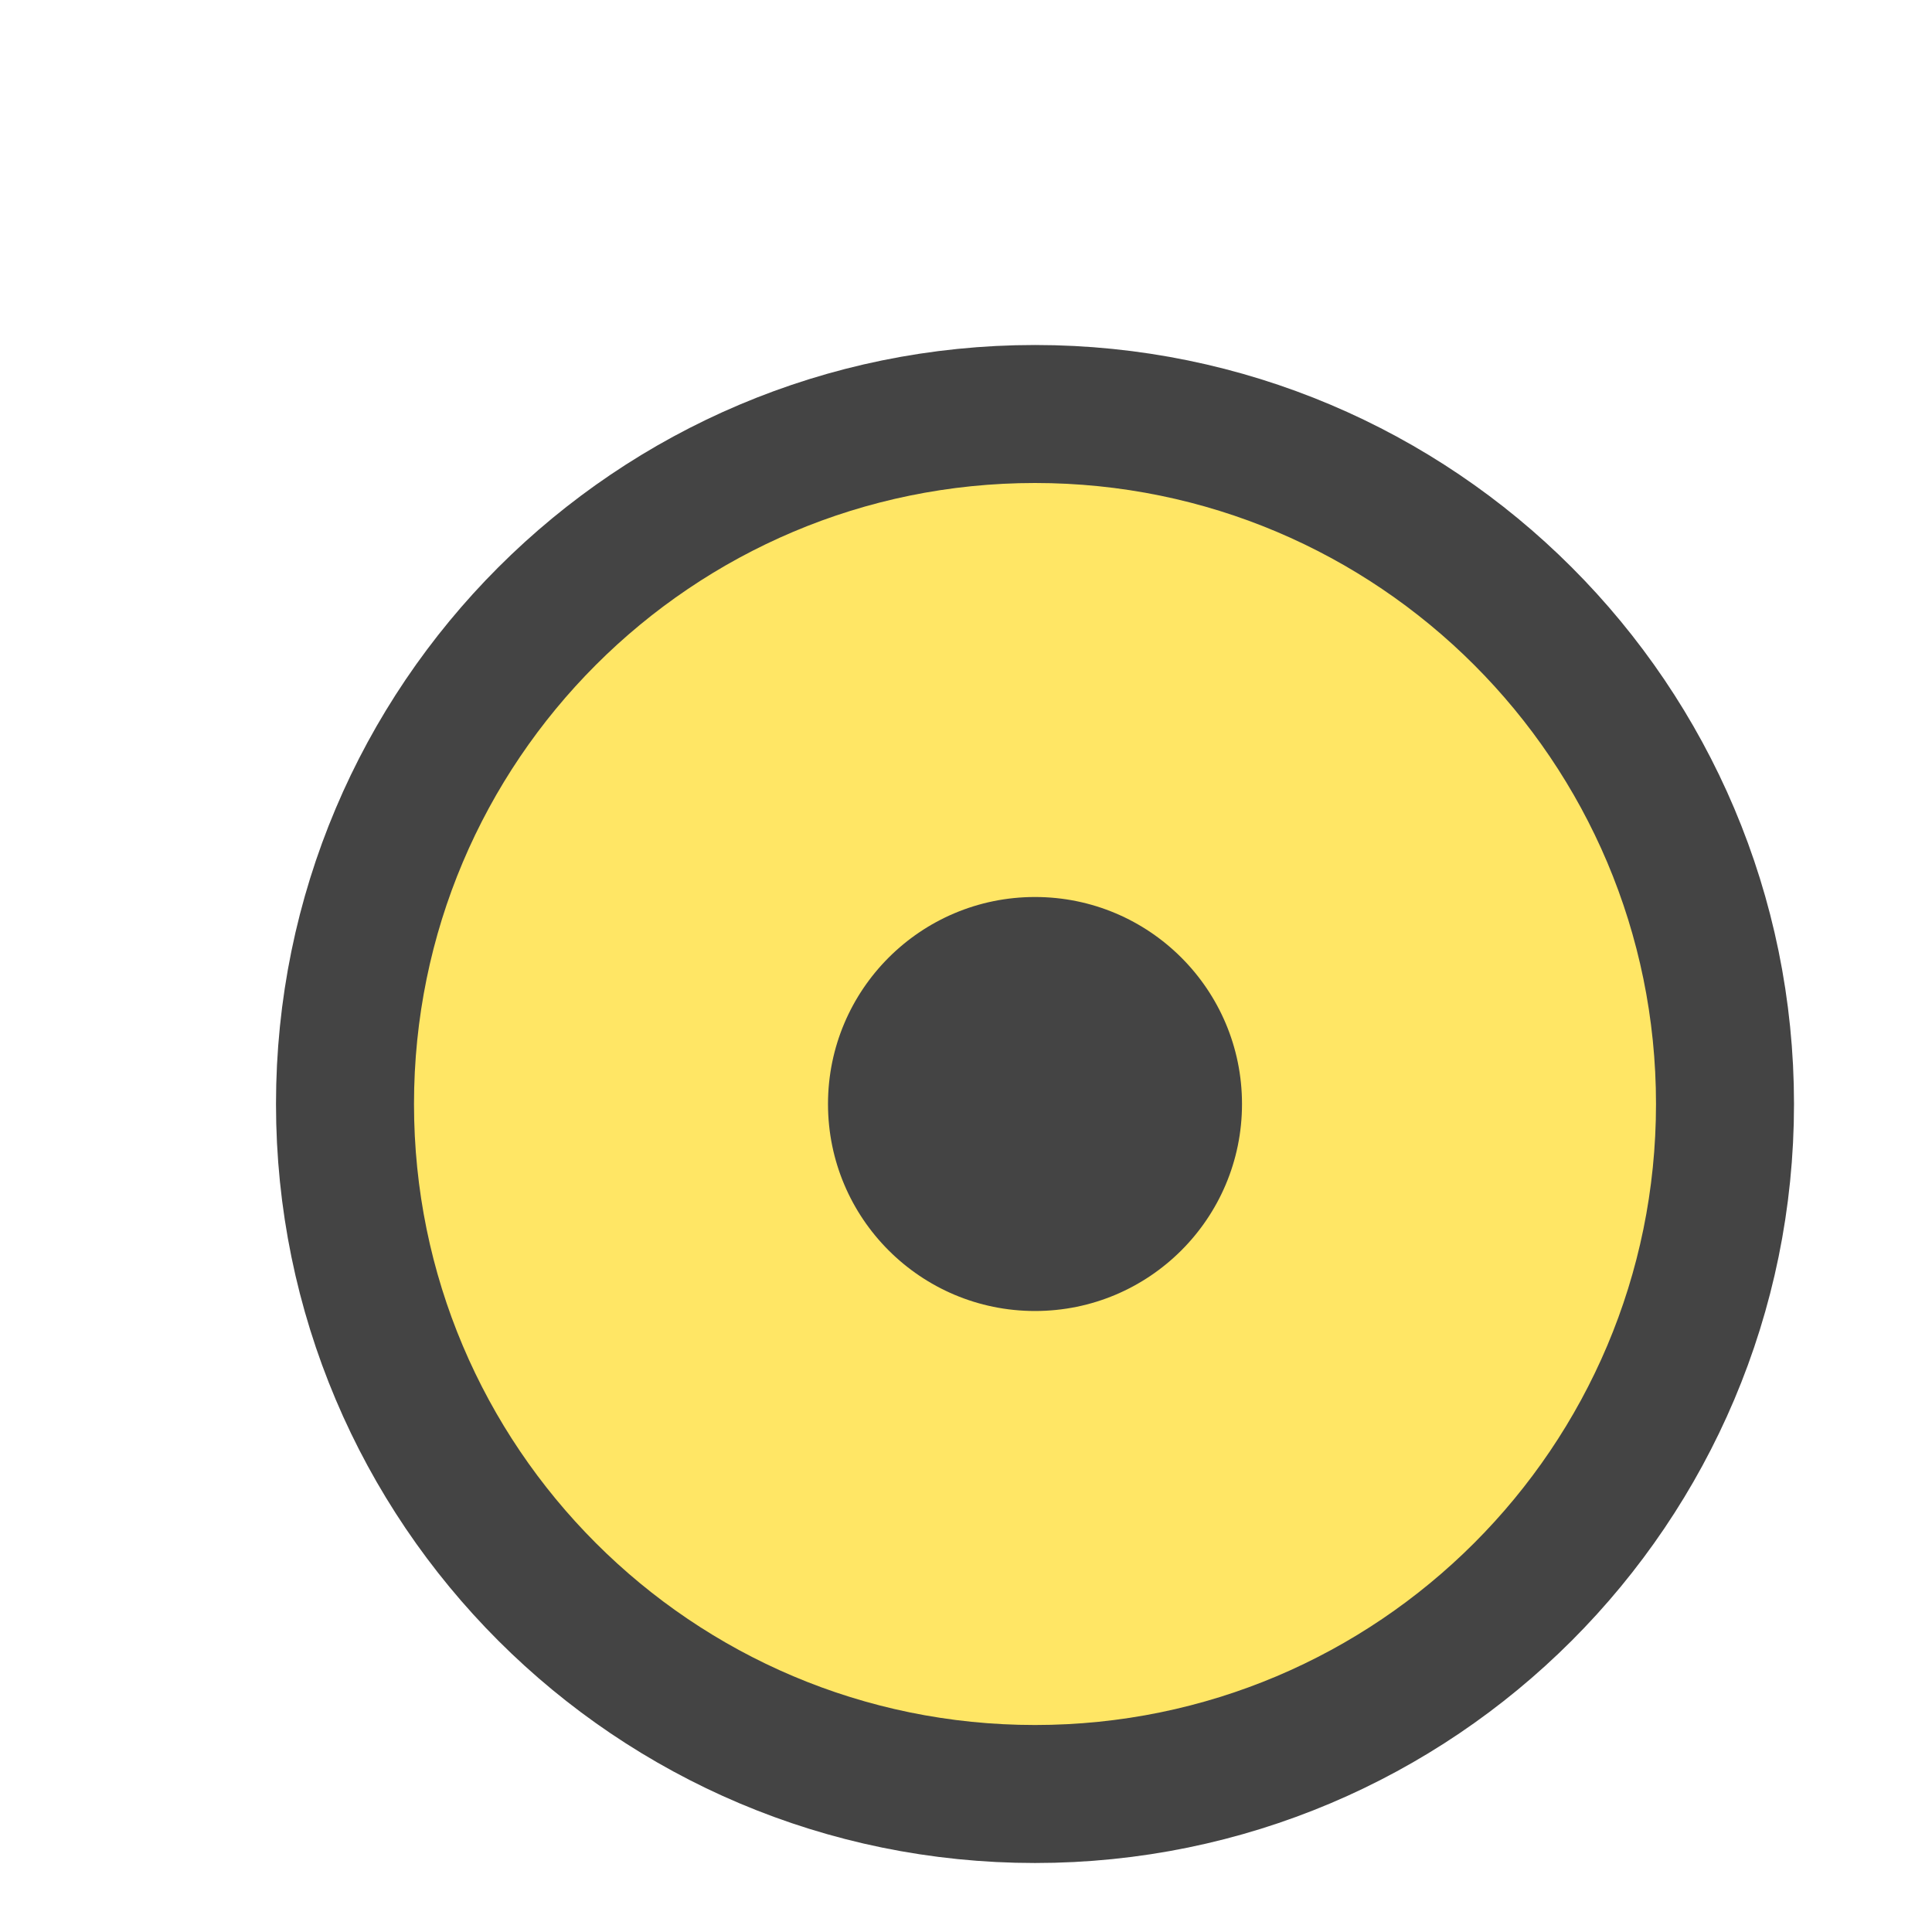
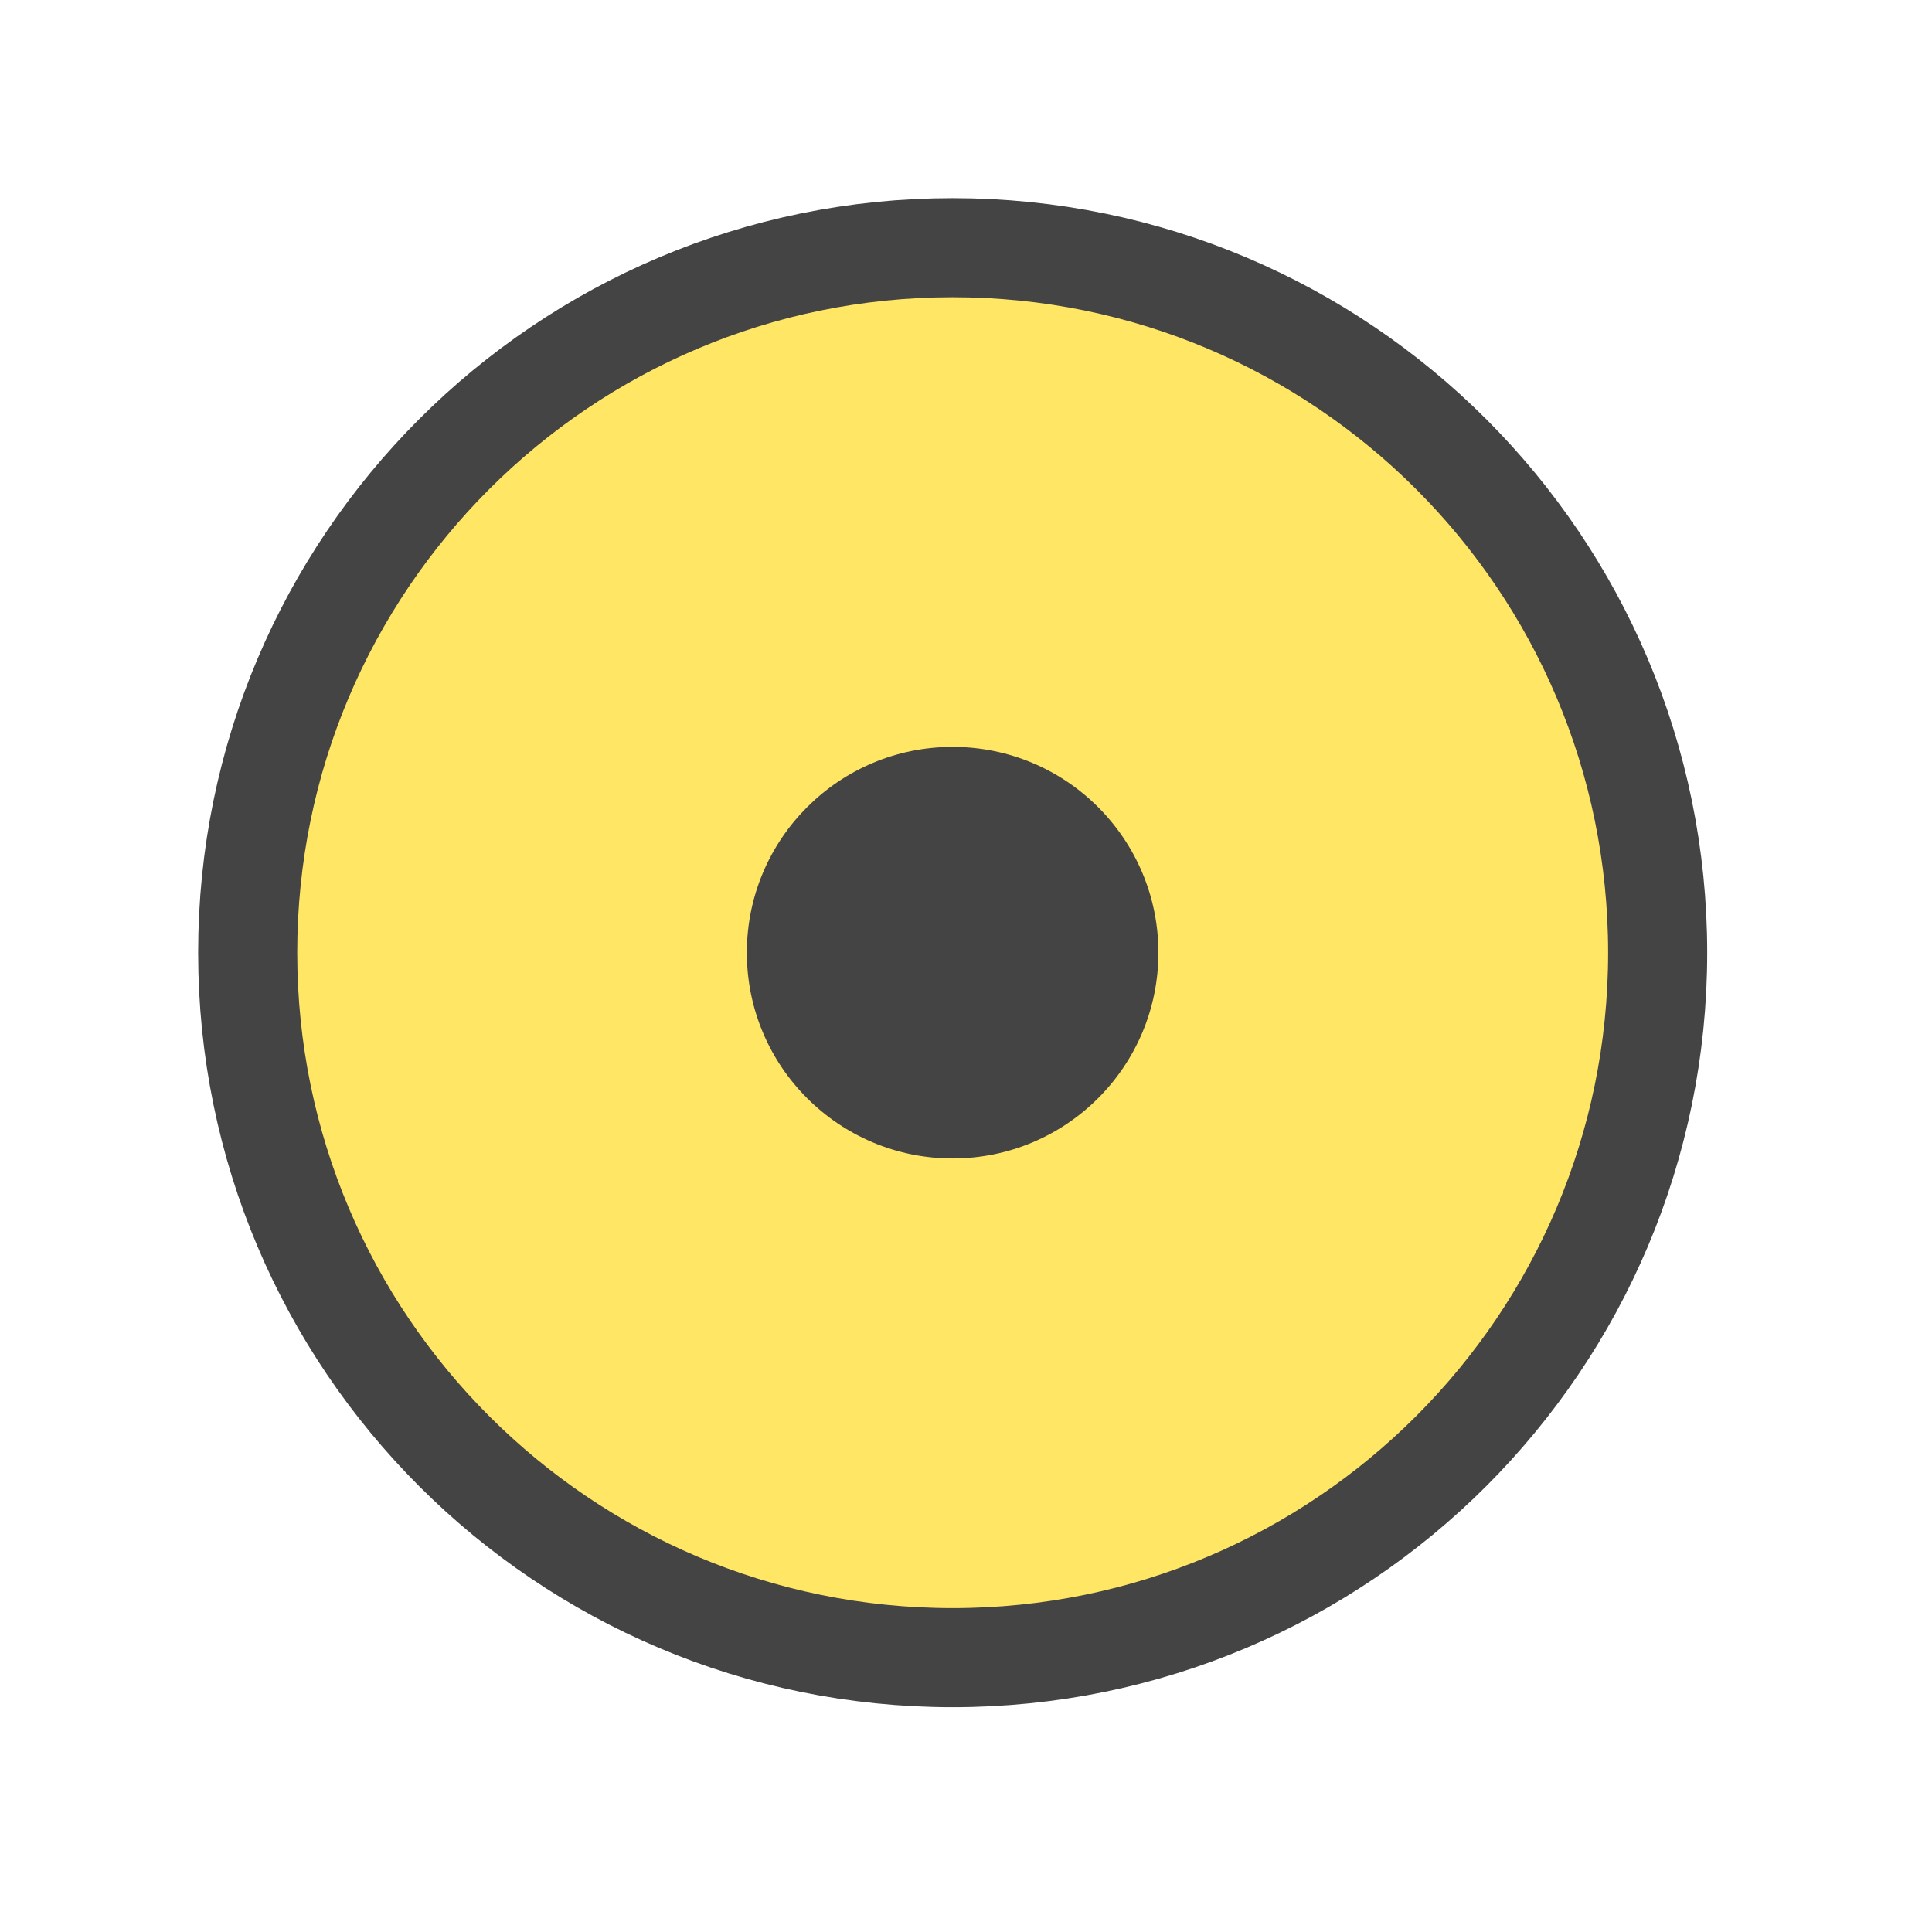
- <svg xmlns="http://www.w3.org/2000/svg" width="28" height="28" viewBox="0 0 28 28" fill="none">
-   <circle cx="15" cy="16" r="10" fill="#FFE665" stroke="#444444" stroke-width="2" />
-   <circle cx="15" cy="16" r="3" fill="#444444" />
+ <svg xmlns="http://www.w3.org/2000/svg" width="39" height="39" viewBox="0 0 39 39" fill="none">
+   <circle cx="19.231" cy="19.231" r="14.231" fill="#FFE665" stroke="#444444" stroke-width="2" />
+   <circle cx="19.23" cy="19.231" r="4.154" fill="#444444" />
</svg>
